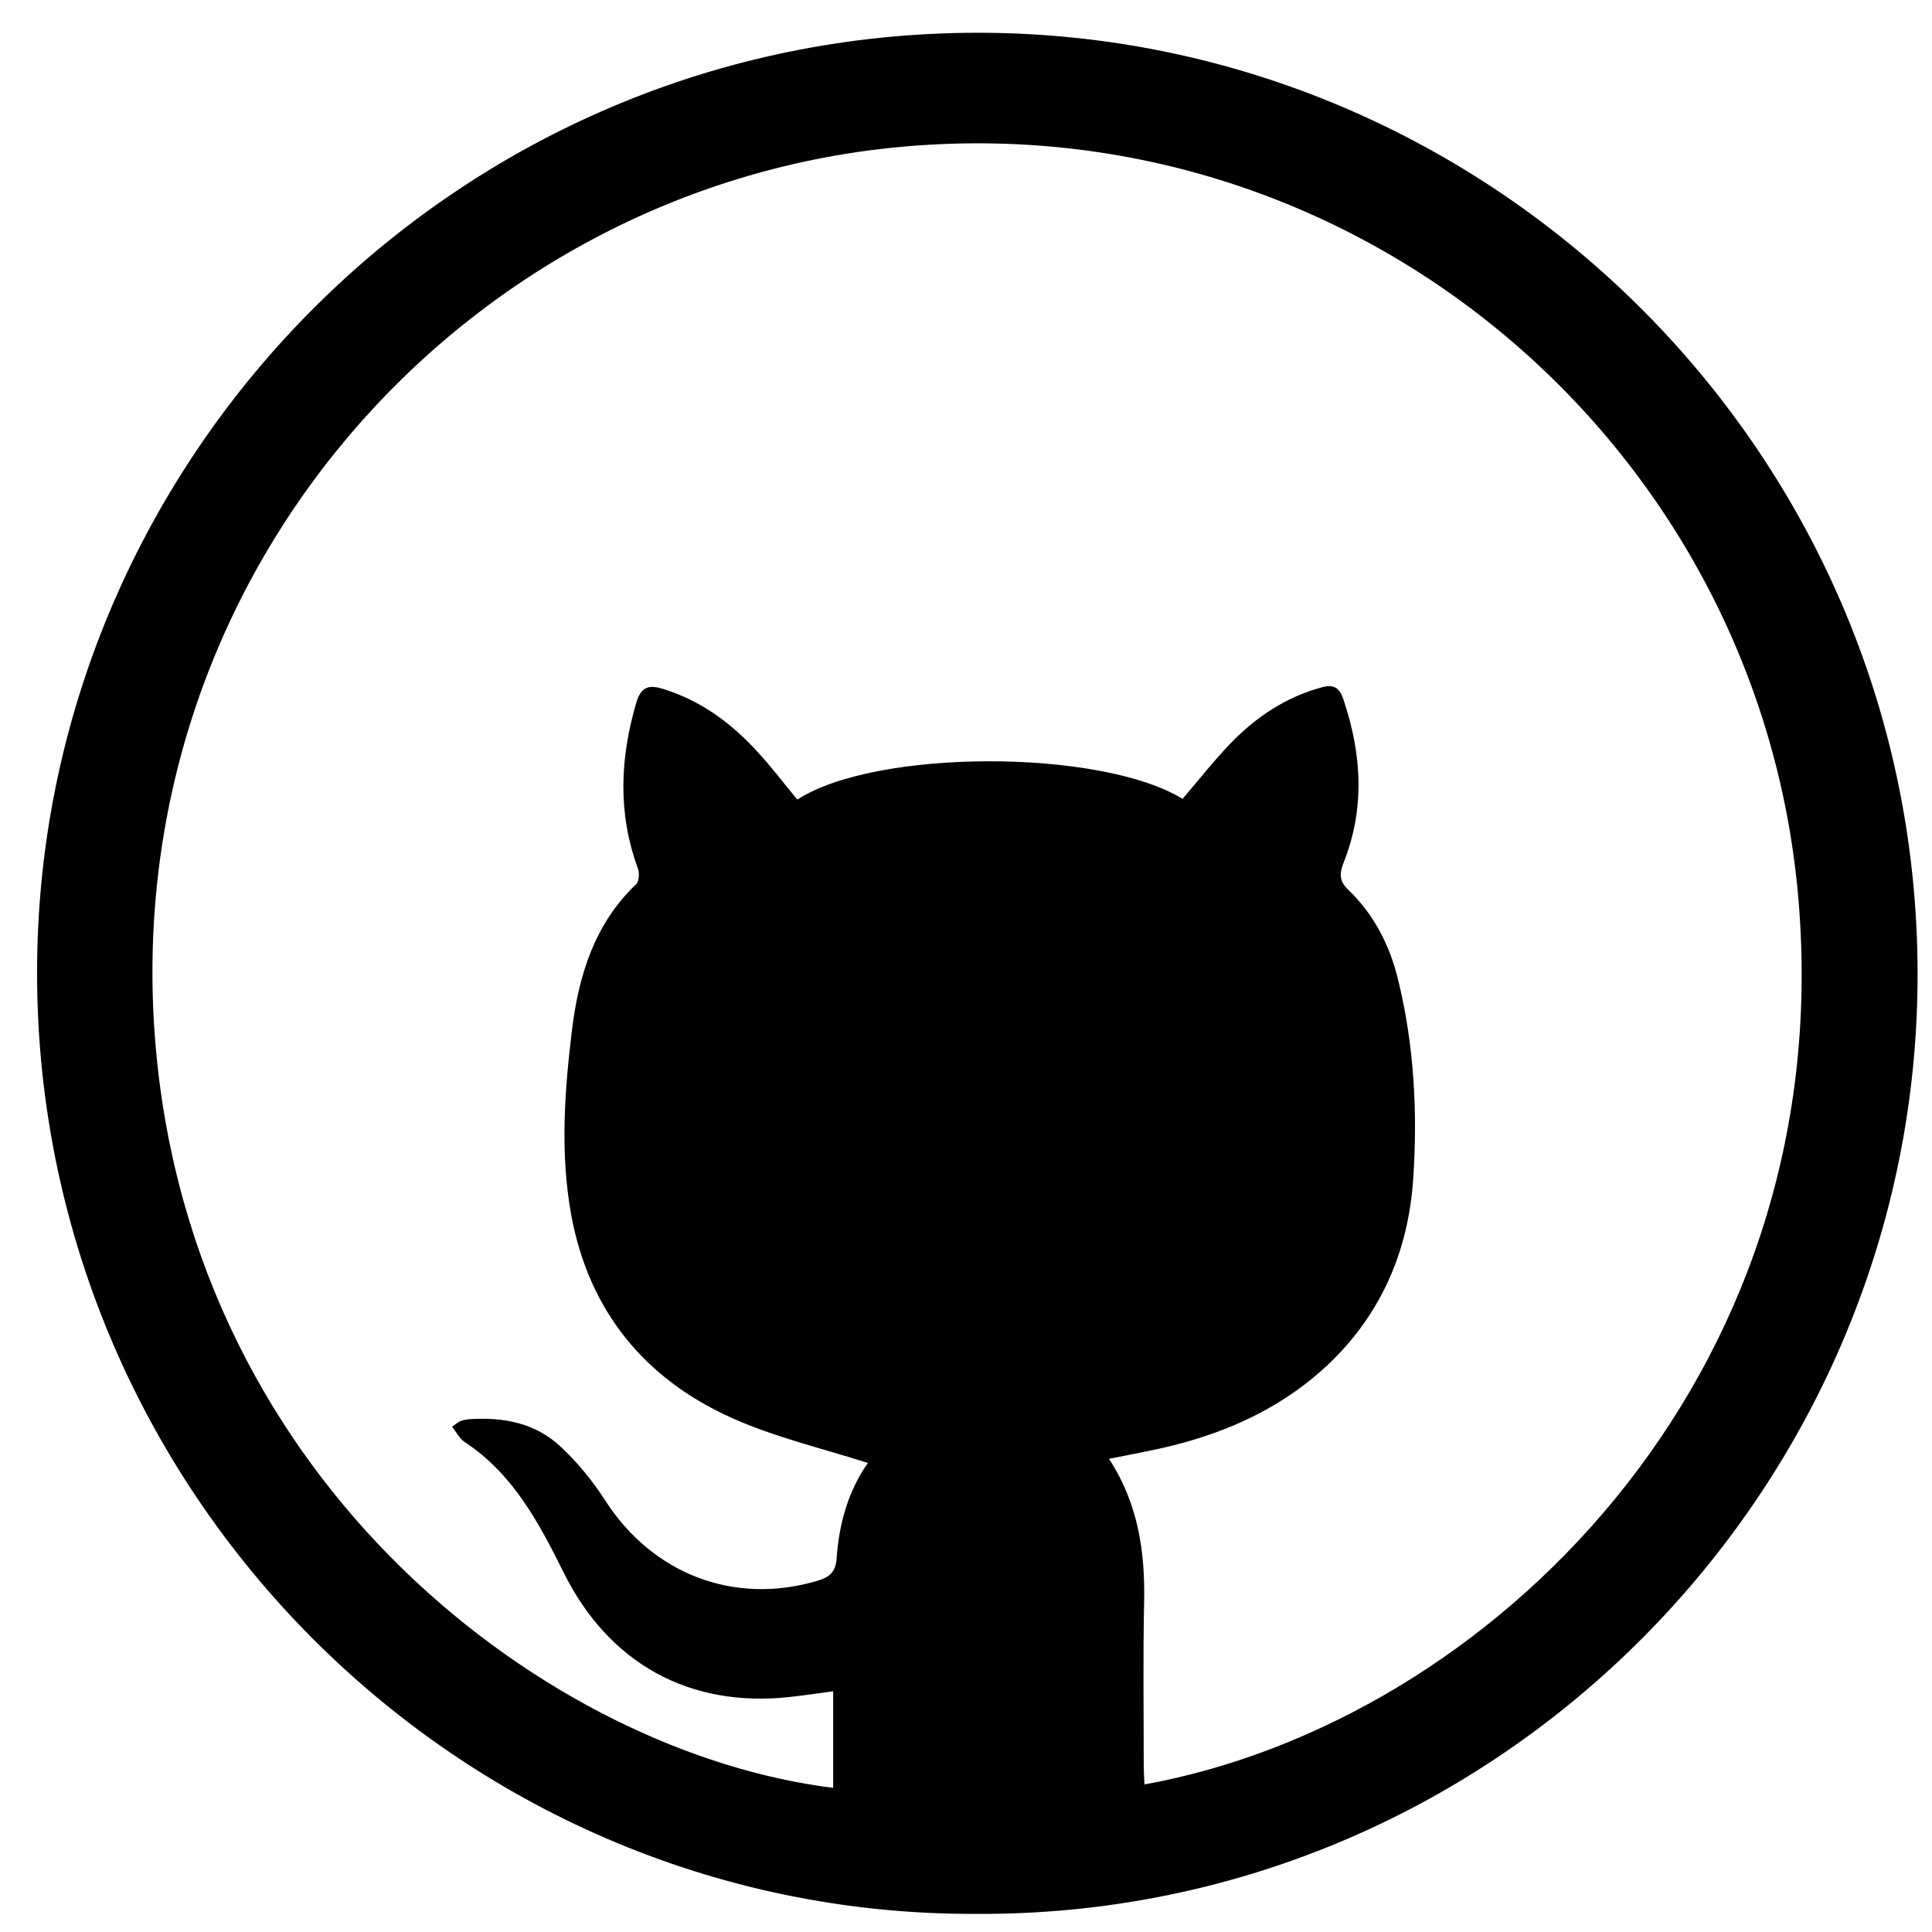
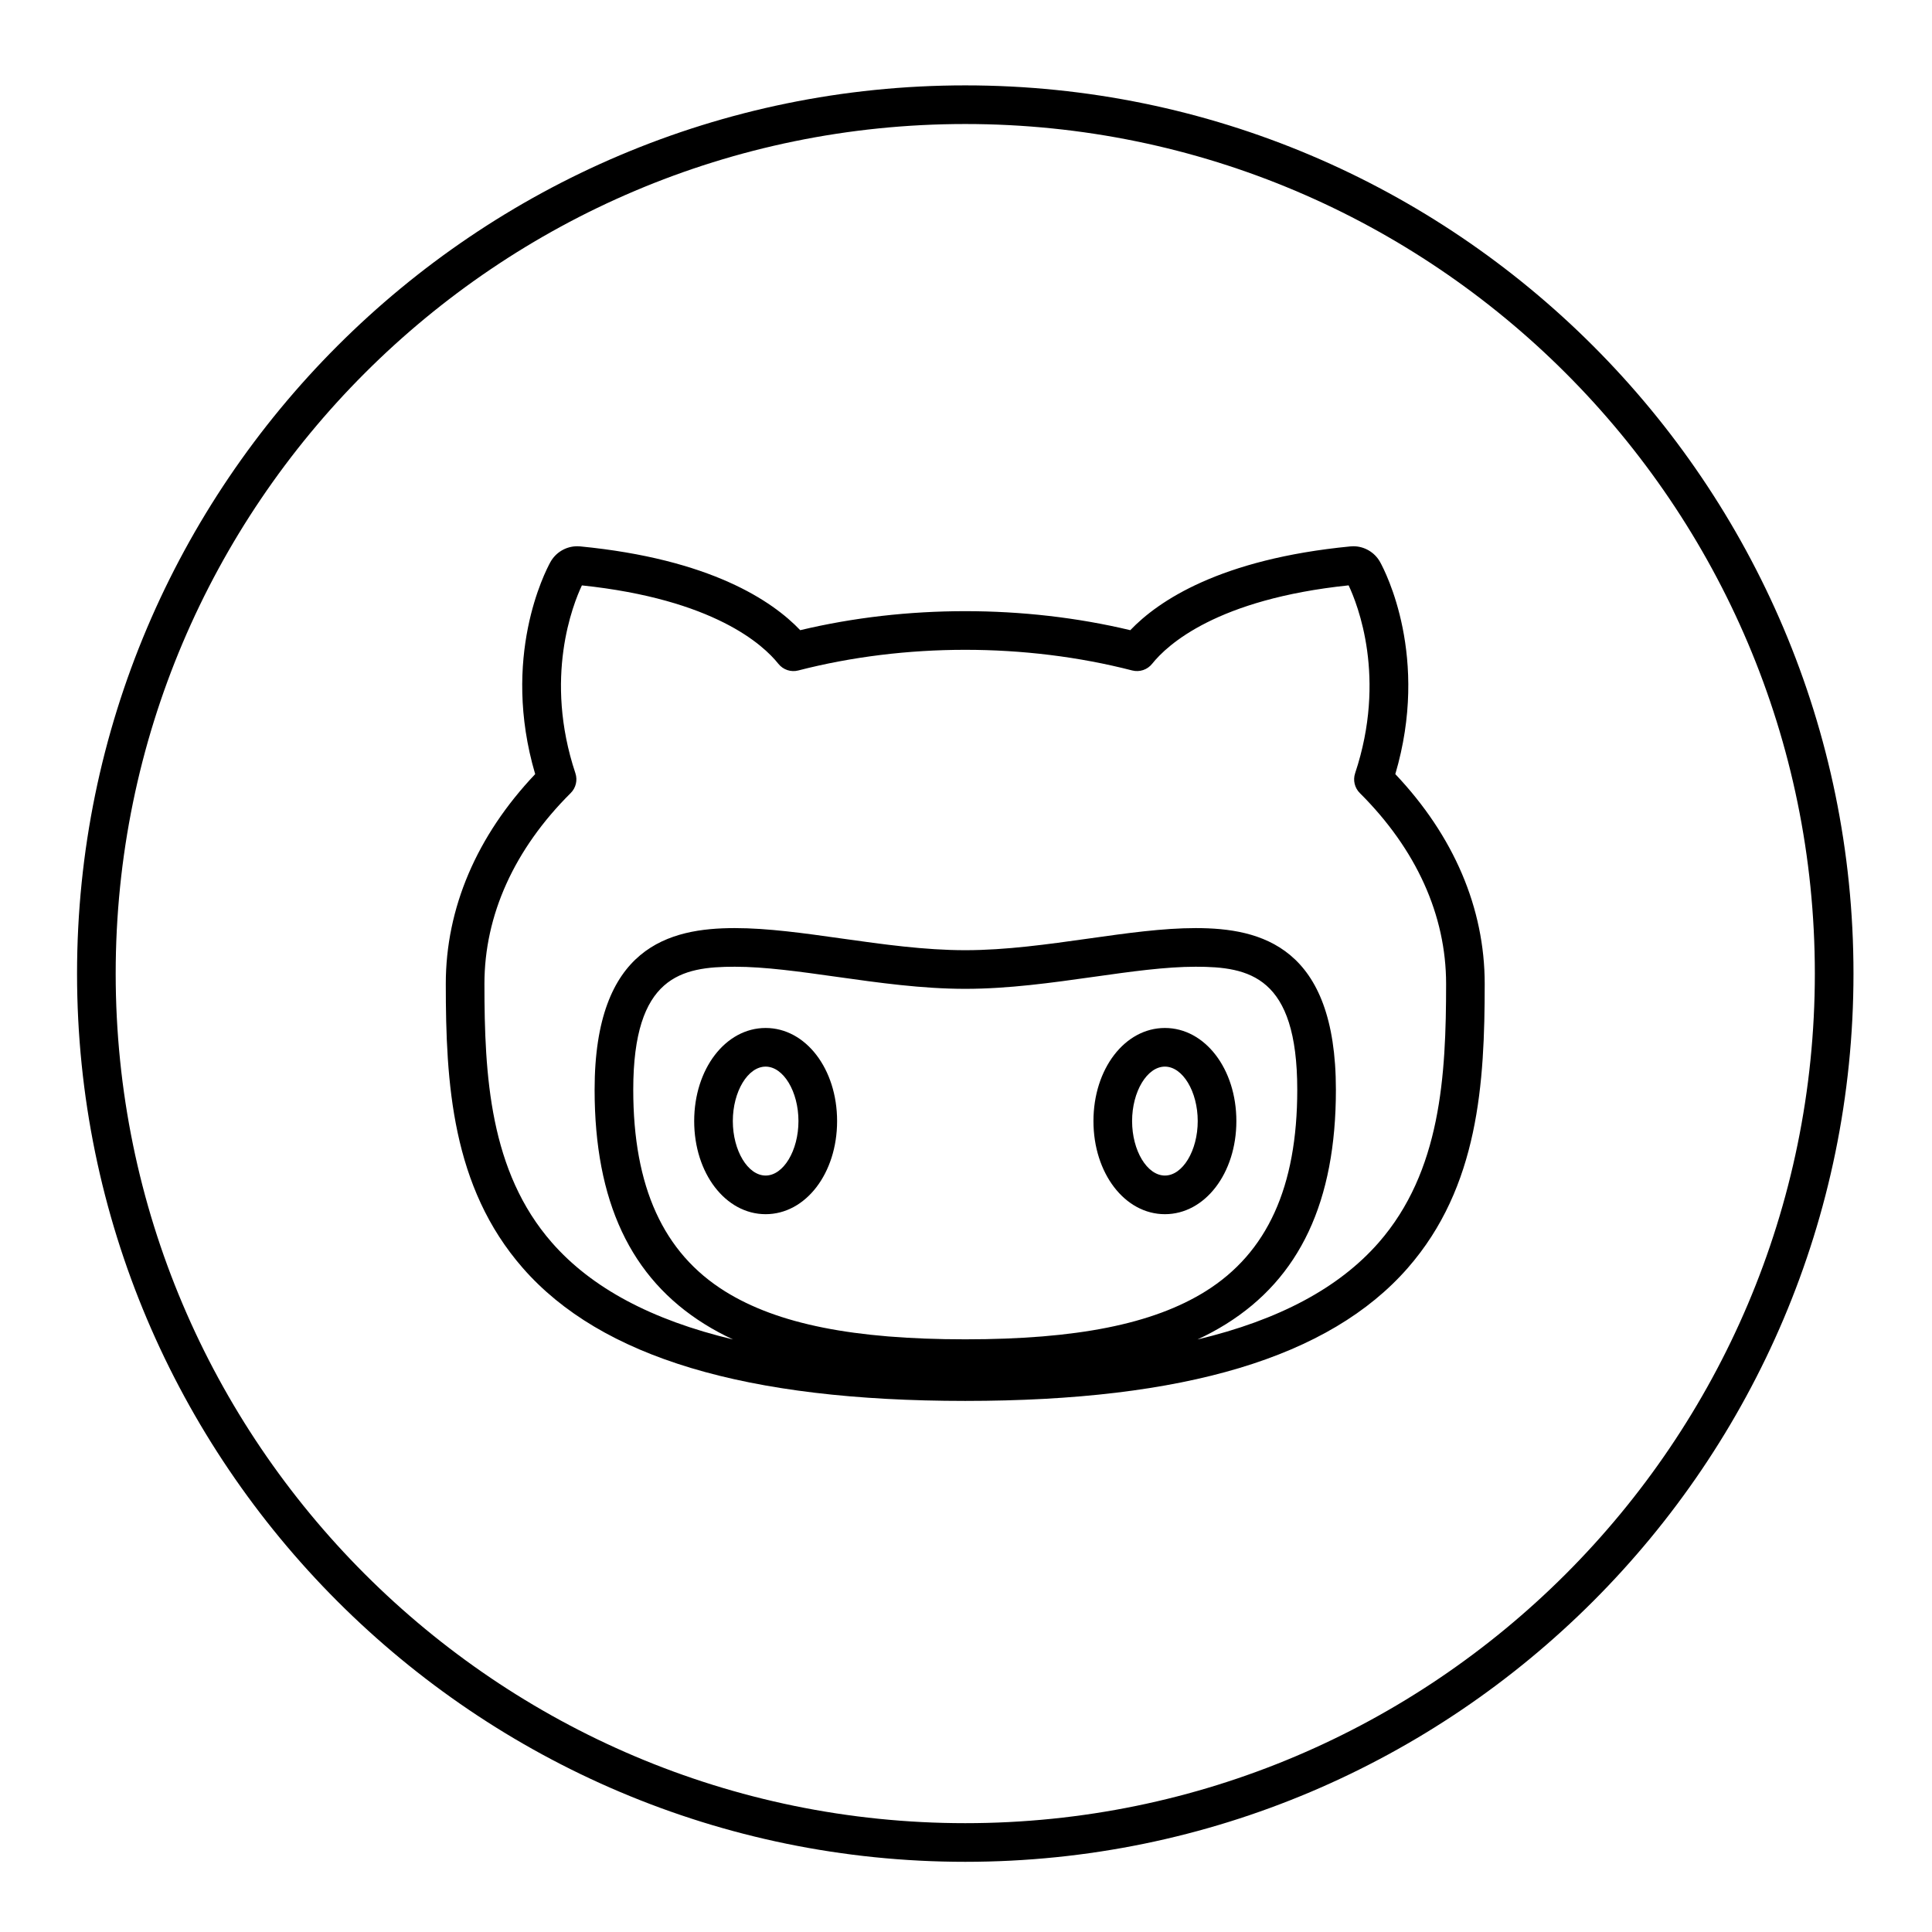
- <svg xmlns="http://www.w3.org/2000/svg" enable-background="new 0 0 512 512" id="Layer_1" version="1.1" viewBox="0 0 512 512" xml:space="preserve">
+ <svg xmlns="http://www.w3.org/2000/svg" enable-background="new 0 0 100 100" height="100px" id="Layer_1" version="1.1" viewBox="0 0 100 100" width="100px" xml:space="preserve">
  <g>
-     <path d="M258.6,507.2C120.3,507.7,6.5,392.6,9.9,251.7C13.1,117.8,124.1,7.1,262.1,8.7c136.7,1.6,249.5,115.4,246,255.8   C504.8,398,394.7,508,258.6,507.2z M230,387.7c-12.2-3.9-24.6-6.8-36-11.9c-23.2-10.4-37.9-28.4-42.6-53.7   c-3-16.4-1.8-32.9,0.2-49.3c1.8-14.5,6-28,17-38.5c0.8-0.8,0.9-3.1,0.4-4.3c-5.3-14.5-4.7-29-0.4-43.7c1.3-4.4,3.4-4.9,7.2-3.7   c10,3.1,18.1,9.1,25,16.7c3.7,4,7,8.4,10.5,12.6c20.8-13.5,80.3-13.5,102.1-0.2c4.2-4.9,8.2-10,12.7-14.7   c6.7-6.9,14.5-12.2,24-14.8c3.1-0.9,4.8-0.2,5.9,3.1c4.9,14.5,5.8,29,0,43.5c-1.1,2.9-1,4.8,1.3,7c6.9,6.6,11.1,14.9,13.3,24.2   c4.2,17.3,5.1,35,3.9,52.6c-1.3,18.9-8.4,35.5-22.3,48.8c-11.7,11.1-25.7,17.7-41.1,21.6c-5.6,1.4-11.2,2.4-17.2,3.6   c7.7,11.8,9.6,24.6,9.3,38c-0.3,14.3-0.1,28.7-0.1,43c0,1.7,0.1,3.5,0.2,5.3c91.3-16.6,183.5-107.5,173.4-233.4   C467.2,119.4,360.9,27.2,237.9,39C123,50,30.8,152.5,41.2,276.7c9.9,117.5,105.1,187.9,179.6,197.1c0-8.5,0-17,0-25.6   c-4.1,0.6-7.8,1.1-11.4,1.5c-26.8,3-48.1-9-60-32.9c-6.5-13.1-13.4-26.2-26.2-34.6c-1.4-0.9-2.2-2.6-3.4-4.1   c1.1-0.8,1.6-1.2,2.2-1.5c0.8-0.3,1.6-0.4,2.4-0.5c9-0.6,17.5,1,24.2,7.3c4.4,4.1,8.4,9,11.7,14.1c12.6,19.7,34.3,28,56.4,21.4   c3-0.9,4.7-2.2,5-5.7C222.3,403.8,224.9,394.9,230,387.7z" />
+     <path d="M49.962,4.419c-25.35,0-45.974,20.624-45.974,45.974s20.624,45.974,45.974,45.974s45.974-20.624,45.974-45.974   S75.312,4.419,49.962,4.419z M49.962,94.367c-24.247,0-43.974-19.727-43.974-43.974S25.715,6.419,49.962,6.419   s43.974,19.727,43.974,43.974S74.209,94.367,49.962,94.367z" />
+     <path d="M71.431,29.086c-0.281-0.5-0.811-0.812-1.382-0.812c-0.032,0-0.123,0.004-0.155,0.008c-6.74,0.654-9.942,2.821-11.39,4.336   c-5.496-1.312-11.588-1.312-17.084,0c-1.445-1.516-4.647-3.682-11.391-4.337c-0.031-0.003-0.119-0.007-0.15-0.007   c-0.576,0-1.107,0.312-1.389,0.817c-0.275,0.5-2.569,4.931-0.789,10.977c-3.029,3.196-4.627,6.937-4.627,10.854   c0,5.139,0.308,10.508,3.989,14.714c4.049,4.626,11.539,6.875,22.898,6.875c11.358,0,18.85-2.249,22.9-6.875   c3.68-4.206,3.987-9.575,3.987-14.714c0-3.916-1.598-7.656-4.627-10.854C74.004,34.023,71.71,29.591,71.431,29.086z M37.529,66.84   c-3.197-1.992-4.752-5.406-4.752-10.435c0-5.88,2.487-6.367,5.258-6.367c1.565,0,3.364,0.254,5.27,0.522   c2.171,0.306,4.415,0.622,6.657,0.622c2.244,0,4.487-0.316,6.657-0.622c1.905-0.269,3.704-0.522,5.27-0.522   c2.771,0,5.257,0.487,5.257,6.367c0,5.03-1.554,8.443-4.751,10.435c-2.718,1.694-6.668,2.483-12.433,2.483   C44.198,69.323,40.248,68.534,37.529,66.84z M74.85,50.922c0,4.759-0.27,9.713-3.492,13.397c-2.048,2.338-5.149,4.002-9.377,5.012   c0.521-0.242,1.011-0.506,1.473-0.794c3.83-2.387,5.692-6.355,5.692-12.132c0-7.416-3.878-8.367-7.257-8.367   c-1.705,0-3.572,0.263-5.549,0.542c-2.101,0.296-4.273,0.602-6.378,0.602c-2.103,0-4.276-0.306-6.378-0.602   c-1.977-0.279-3.844-0.542-5.549-0.542c-3.379,0-7.258,0.951-7.258,8.367c0,5.776,1.862,9.745,5.694,12.132   c0.461,0.288,0.951,0.552,1.473,0.794c-4.228-1.01-7.329-2.674-9.376-5.012c-3.225-3.684-3.494-8.638-3.494-13.397   c0-3.553,1.544-6.968,4.465-9.874c0.27-0.268,0.363-0.665,0.244-1.025c-1.646-4.939-0.126-8.745,0.336-9.723   c6.825,0.719,9.382,3.07,10.169,4.058c0.246,0.309,0.65,0.445,1.032,0.345c5.529-1.425,11.752-1.425,17.283,0   c0.382,0.098,0.785-0.037,1.031-0.345c0.79-0.989,3.355-3.348,10.17-4.06c0.463,0.979,1.982,4.786,0.337,9.725   c-0.12,0.36-0.026,0.757,0.243,1.025C73.306,43.956,74.85,47.37,74.85,50.922z" />
+     <path d="M39.629,53.208c-2.074,0-3.698,2.117-3.698,4.819s1.624,4.819,3.698,4.819s3.699-2.117,3.699-4.819   S41.703,53.208,39.629,53.208z M39.629,60.846c-0.921,0-1.698-1.291-1.698-2.819s0.777-2.819,1.698-2.819s1.699,1.291,1.699,2.819   S40.55,60.846,39.629,60.846z" />
+     <path d="M60.295,53.208c-2.074,0-3.698,2.117-3.698,4.819s1.624,4.819,3.698,4.819s3.699-2.117,3.699-4.819   S62.369,53.208,60.295,53.208z M60.295,60.846c-0.921,0-1.698-1.291-1.698-2.819s0.777-2.819,1.698-2.819s1.699,1.291,1.699,2.819   S61.216,60.846,60.295,60.846z" />
  </g>
</svg>
